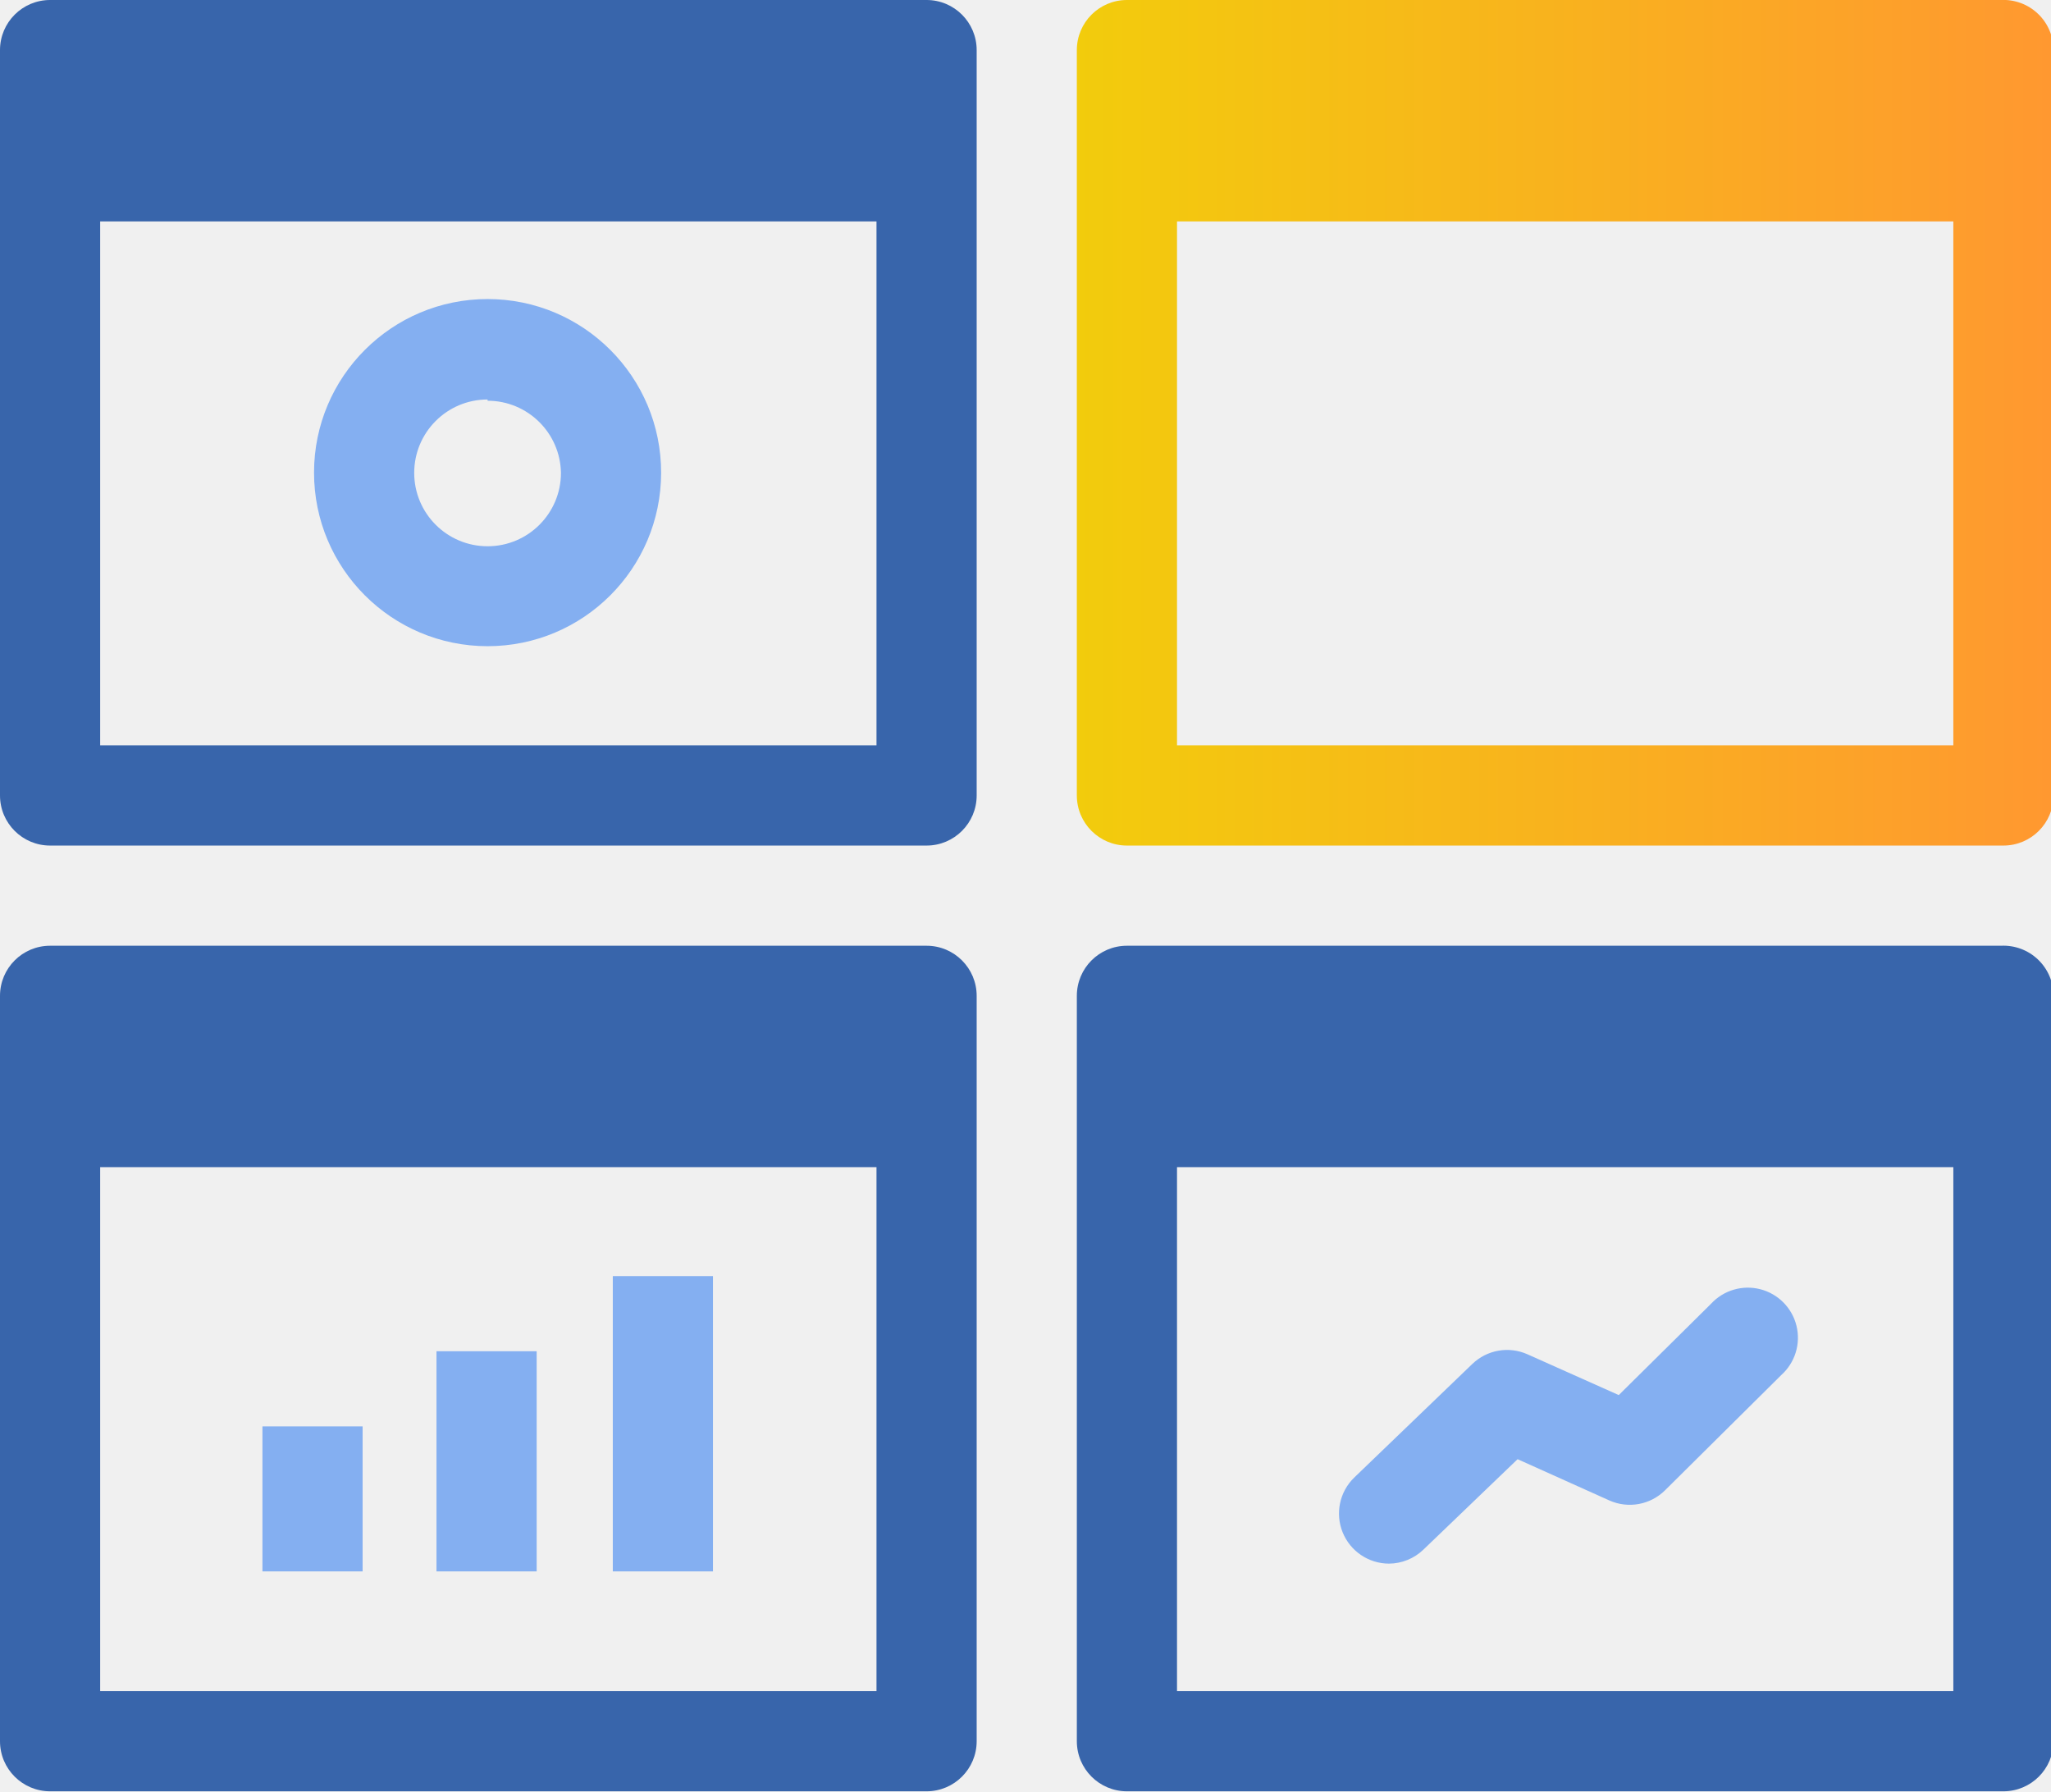
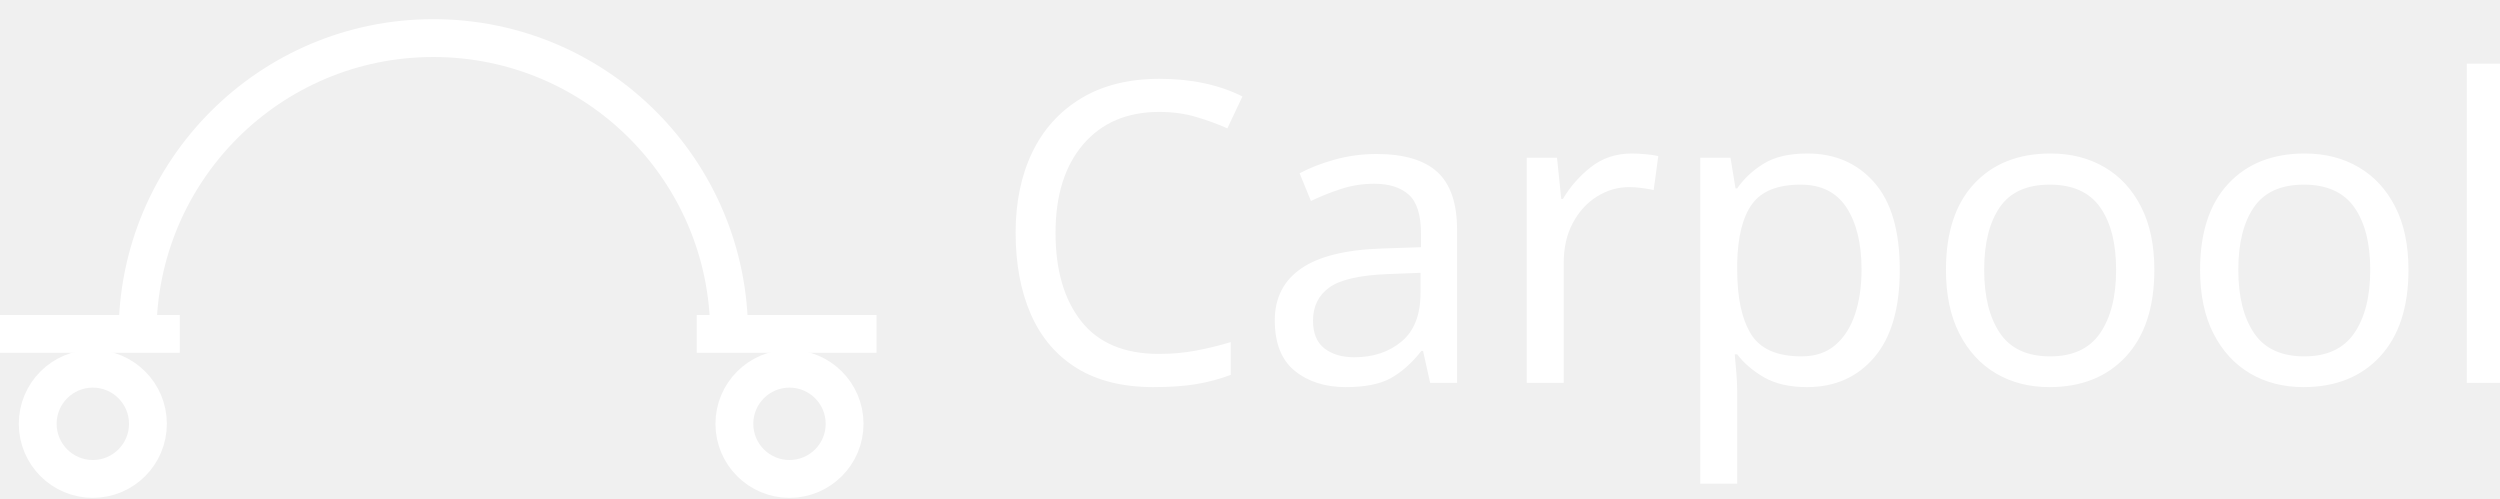
- <svg xmlns="http://www.w3.org/2000/svg" viewBox="0 0 81.9 71.52">
-   <defs>
-     <style>.cls-1{fill:#84aff1;}.cls-2{fill:#3865ab;}.cls-3{fill:url(#linear-gradient);}</style>
-     <linearGradient id="linear-gradient" x1="42.95" y1="16.88" x2="81.9" y2="16.88" gradientUnits="userSpaceOnUse">
-       <stop offset="0" stop-color="#f2cc0c" />
-       <stop offset="1" stop-color="#ff9830" />
-     </linearGradient>
-   </defs>
-   <g id="Layer_2" data-name="Layer 2">
-     <g id="Layer_1-2" data-name="Layer 1">
-       <path class="cls-1" d="M55.46,62.43A2,2,0,0,1,54.07,59l4.72-4.54a2,2,0,0,1,2.2-.39l3.65,1.63,3.68-3.64a2,2,0,1,1,2.81,2.84l-4.64,4.6a2,2,0,0,1-2.22.41L60.6,58.26l-3.76,3.61A2,2,0,0,1,55.46,62.43Z" />
-       <path class="cls-2" d="M37,0H2A2,2,0,0,0,0,2V31.76a2,2,0,0,0,2,2H37a2,2,0,0,0,2-2V2A2,2,0,0,0,37,0ZM4,29.76V8.84H35V29.76Z" />
-       <path class="cls-3" d="M79.9,0H45a2,2,0,0,0-2,2V31.76a2,2,0,0,0,2,2h35a2,2,0,0,0,2-2V2A2,2,0,0,0,79.9,0ZM47,29.76V8.84h31V29.76Z" />
-       <path class="cls-2" d="M37,37.76H2a2,2,0,0,0-2,2V69.52a2,2,0,0,0,2,2H37a2,2,0,0,0,2-2V39.76A2,2,0,0,0,37,37.76ZM4,67.52V46.6H35V67.52Z" />
-       <path class="cls-2" d="M79.9,37.76H45a2,2,0,0,0-2,2V69.52a2,2,0,0,0,2,2h35a2,2,0,0,0,2-2V39.76A2,2,0,0,0,79.9,37.76ZM47,67.52V46.6h31V67.52Z" />
-       <rect class="cls-1" x="10.48" y="56.95" width="4" height="5.79" />
-       <rect class="cls-1" x="17.43" y="53.95" width="4" height="8.79" />
-       <rect class="cls-1" x="24.47" y="50.95" width="4" height="11.79" />
-       <path class="cls-1" d="M19.47,25.8a6.93,6.93,0,1,1,6.93-6.92A6.93,6.93,0,0,1,19.47,25.8Zm0-9.85a2.93,2.93,0,1,0,2.93,2.93A2.93,2.93,0,0,0,19.47,16Z" />
-     </g>
+ <svg xmlns="http://www.w3.org/2000/svg" version="1.1" id="Layer_1" x="0px" y="0px" viewBox="0 0 396.46 79" style="enable-background:new 0 0 396.46 79;" xml:space="preserve">
+   <style type="text/css">
+ 	.st0{fill:#FFFFFF;}
+ 	.st1{font-family:'Avenir-Light';}
+ 	.st2{font-size:66.61px;}
+ 	.st3{fill:none;stroke:#FFFFFF;stroke-width:6;stroke-miterlimit:10;}
+ </style>
+   <text transform="matrix(1 0 0 1 156.9995 60.7178)" class="st0 st1 st2">Carpool</text>
+   <g>
+     <path class="st3" d="M21.81,52.95c0-25.91,21-46.91,46.91-46.91s46.91,21,46.91,46.91" />
+     <line class="st3" x1="28.51" y1="52.95" x2="0" y2="52.95" />
+     <line class="st3" x1="139" y1="52.95" x2="110.49" y2="52.95" />
+     <circle class="st3" cx="14.72" cy="67.21" r="8.74" />
+     <circle class="st3" cx="125.2" cy="67.21" r="8.74" />
  </g>
</svg>
